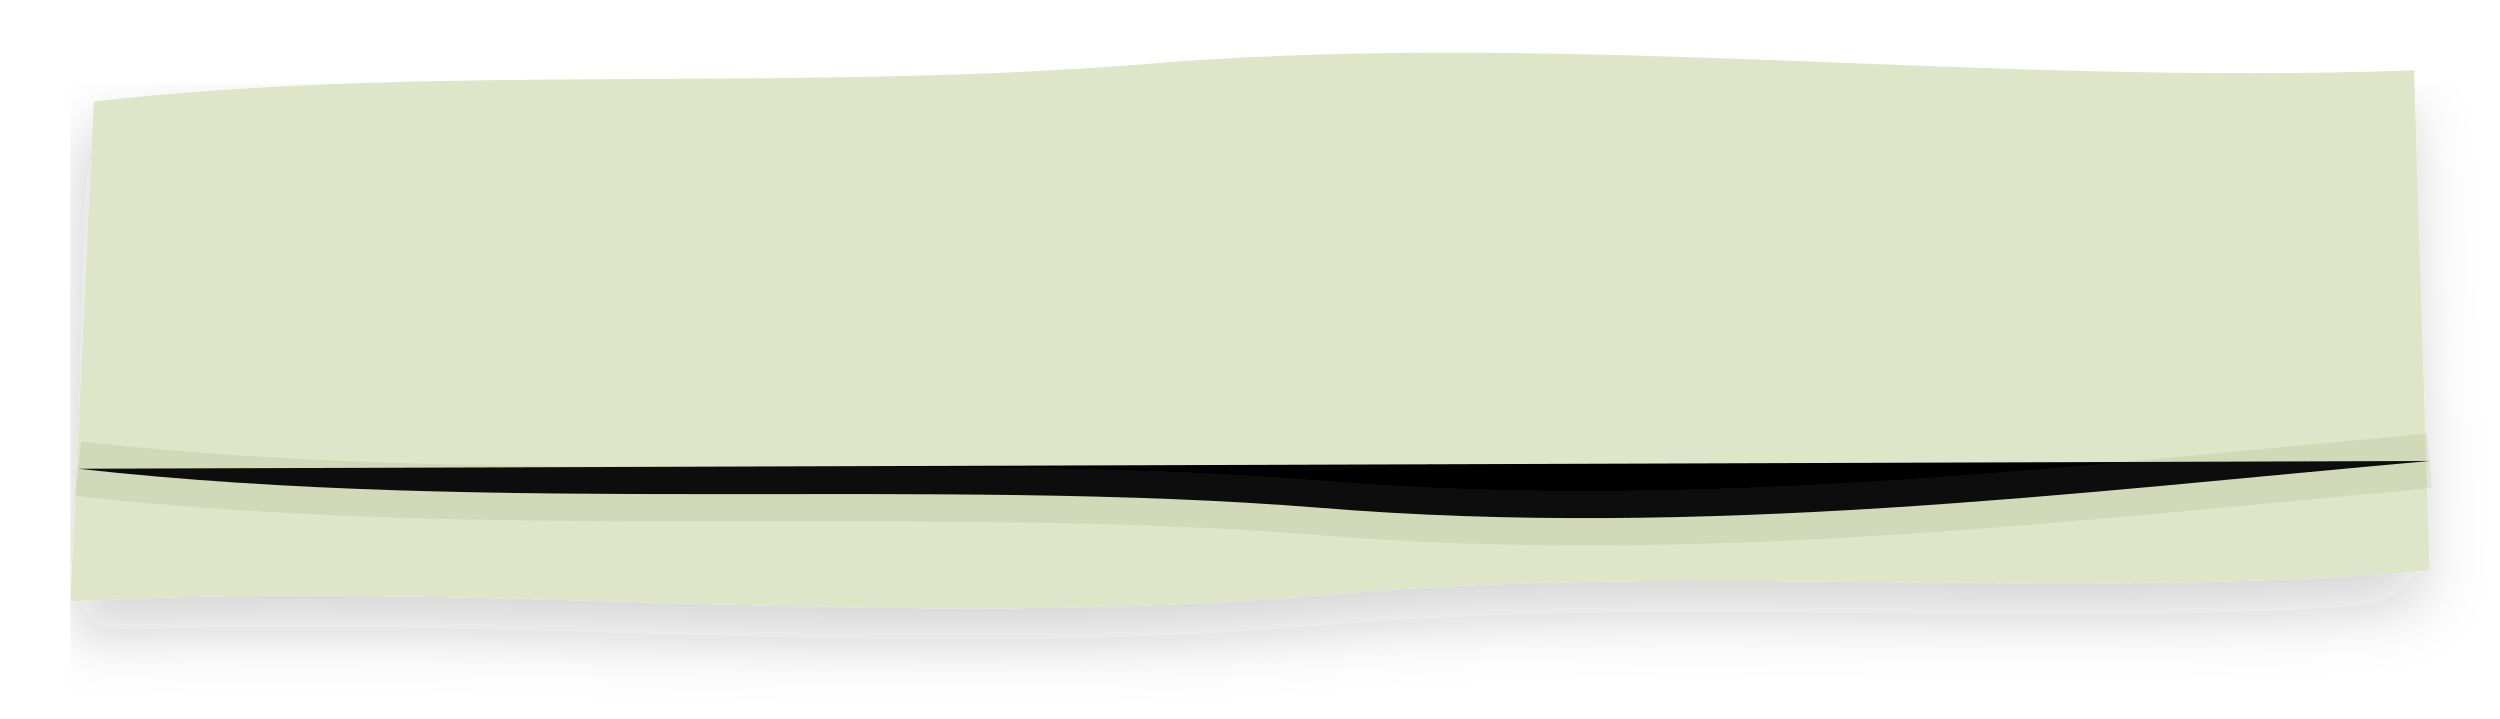
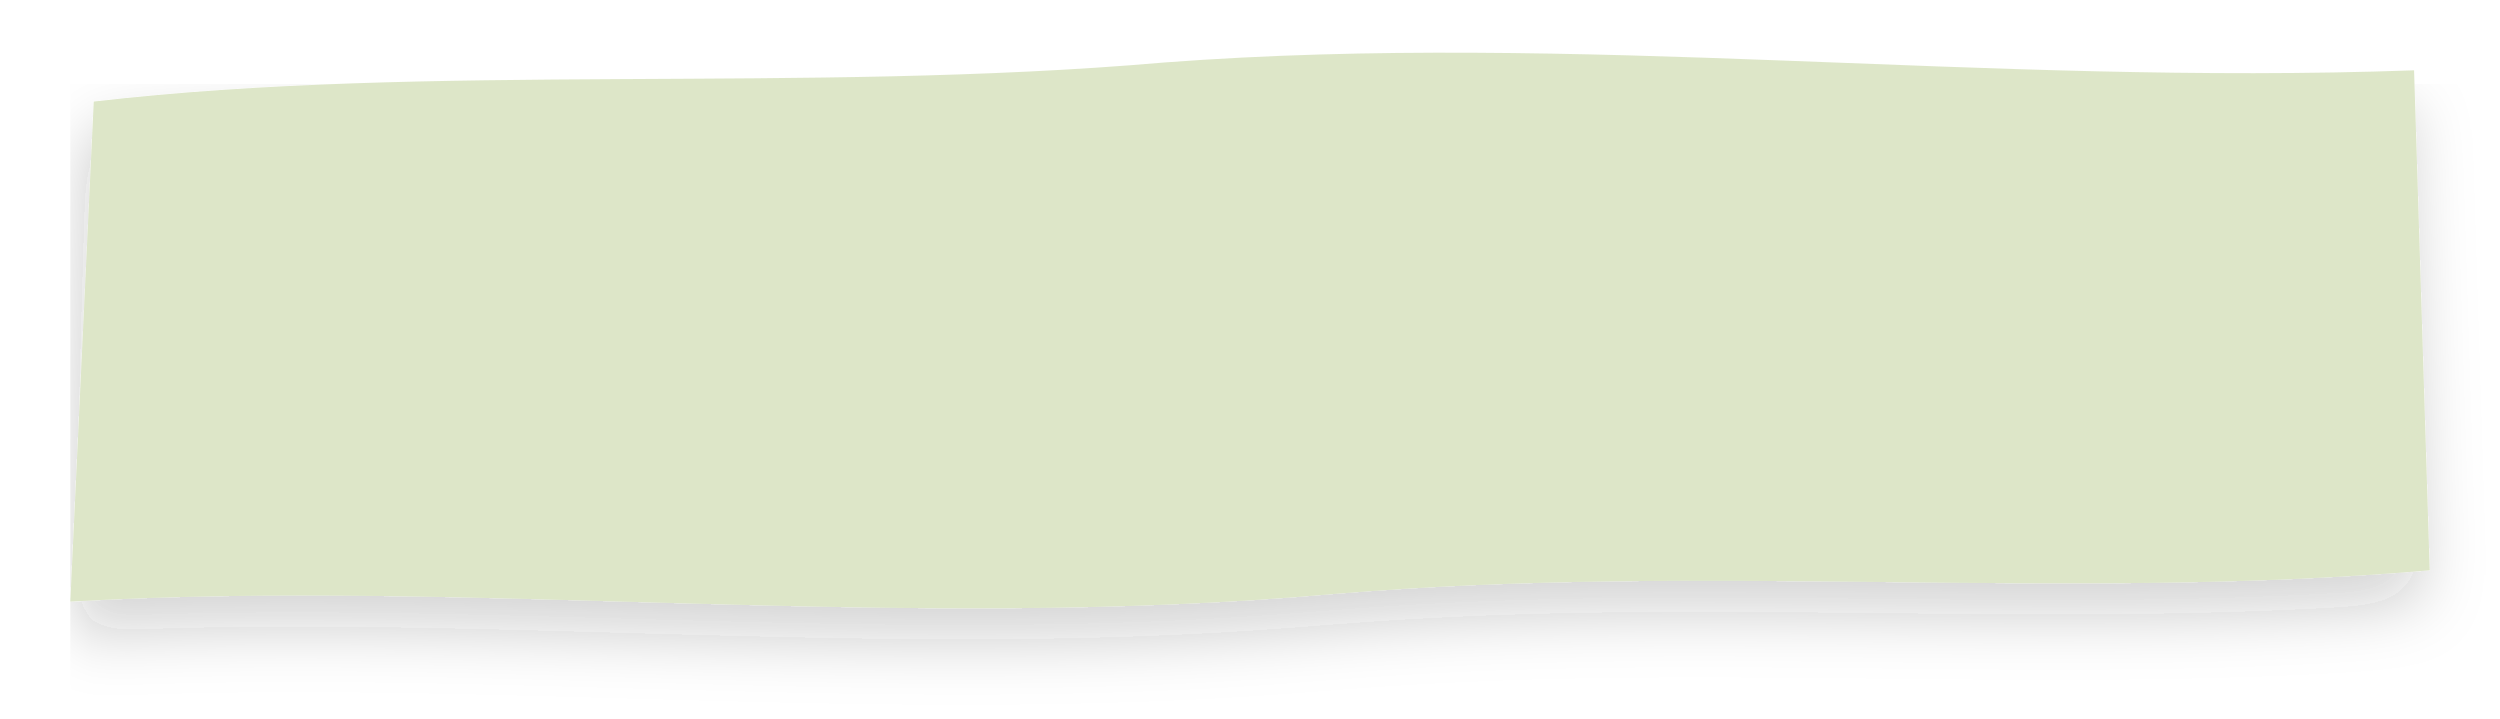
<svg xmlns="http://www.w3.org/2000/svg" viewBox="0 0 320 92">
  <defs>
    <linearGradient id="p" x1="21" y1="9" x2="298" y2="80">
      <stop stop-color="#DDE6C8" />
      <stop offset="1" stop-color="#BBCB96" />
    </linearGradient>
    <filter id="s" x="0" y="0" width="320" height="92">
      <feDropShadow dx="-1" dy="4" stdDeviation="4" flood-color="#283021" flood-opacity=".2" />
    </filter>
  </defs>
  <g filter="url(#s)">
    <path d="M12 13C55 8 103 12 149 8C202 4 254 11 309 9L311 73C264 77 219 72 171 76C115 81 61 74 9 77L12 13Z" fill="url(#p)" />
-     <path d="M10 60C64 66 119 61 169 65C218 69 266 63 311 59" stroke="#667A43" stroke-opacity=".11" stroke-width="7" />
  </g>
</svg>
